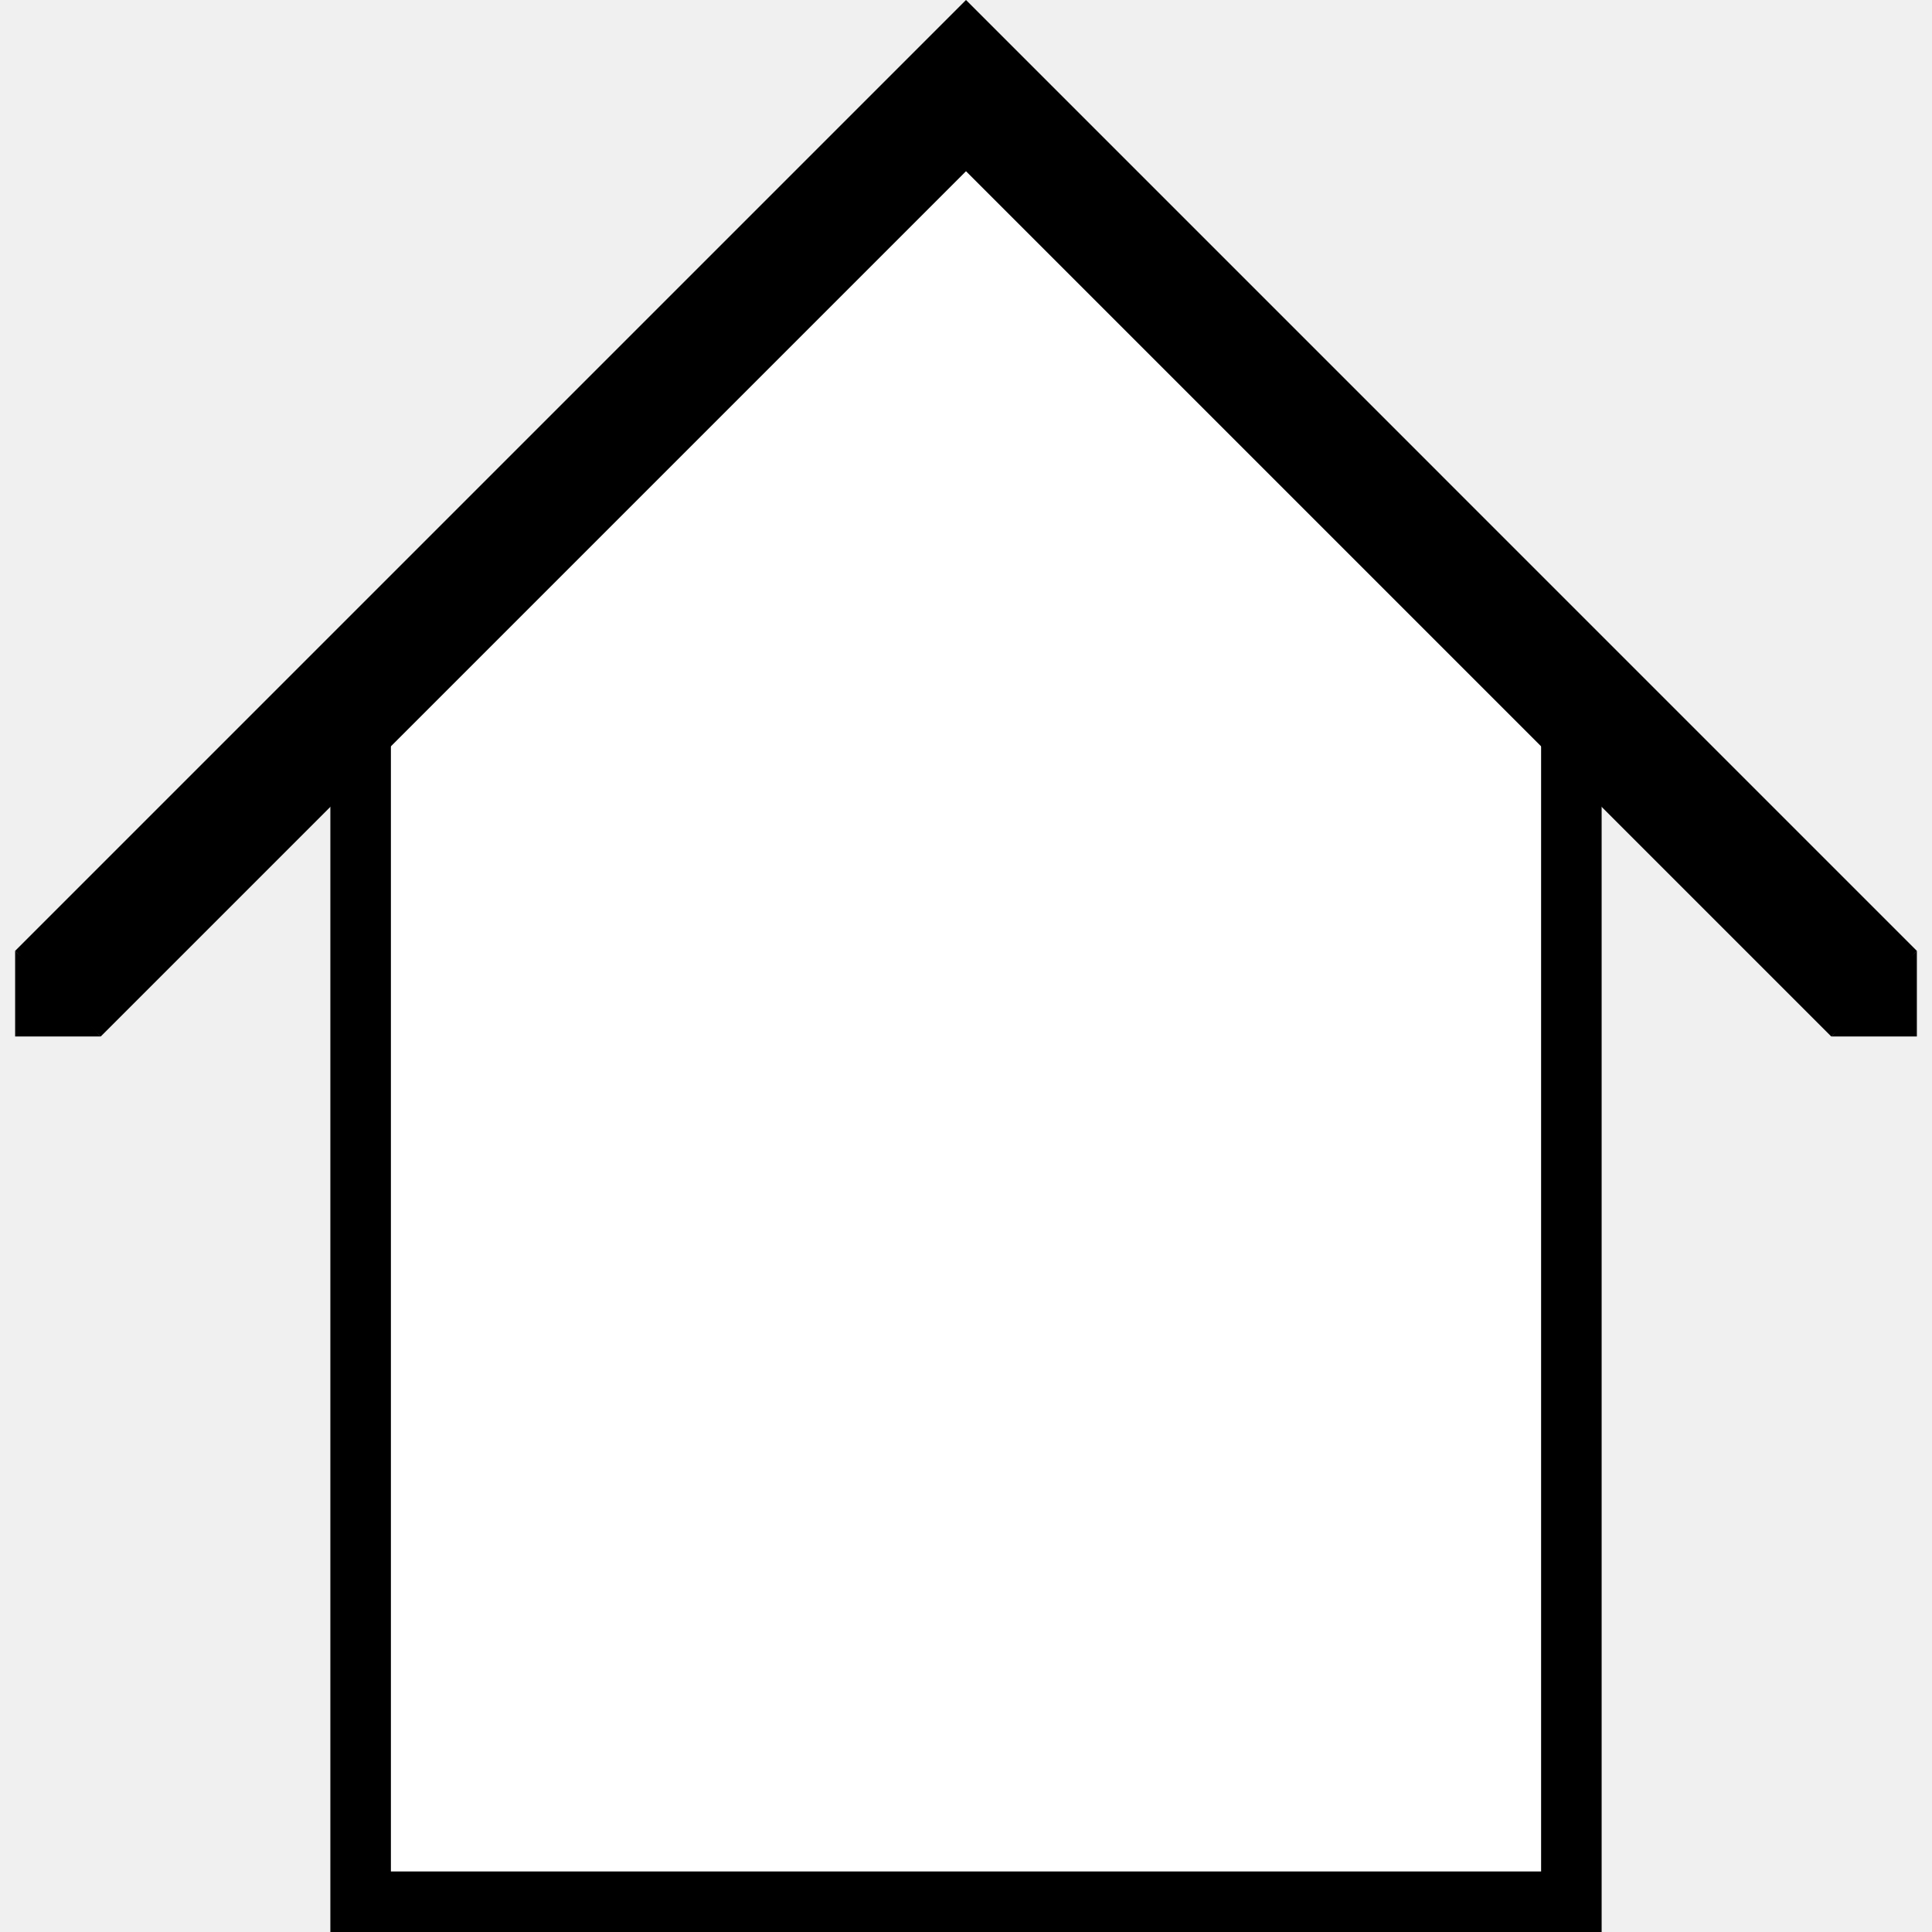
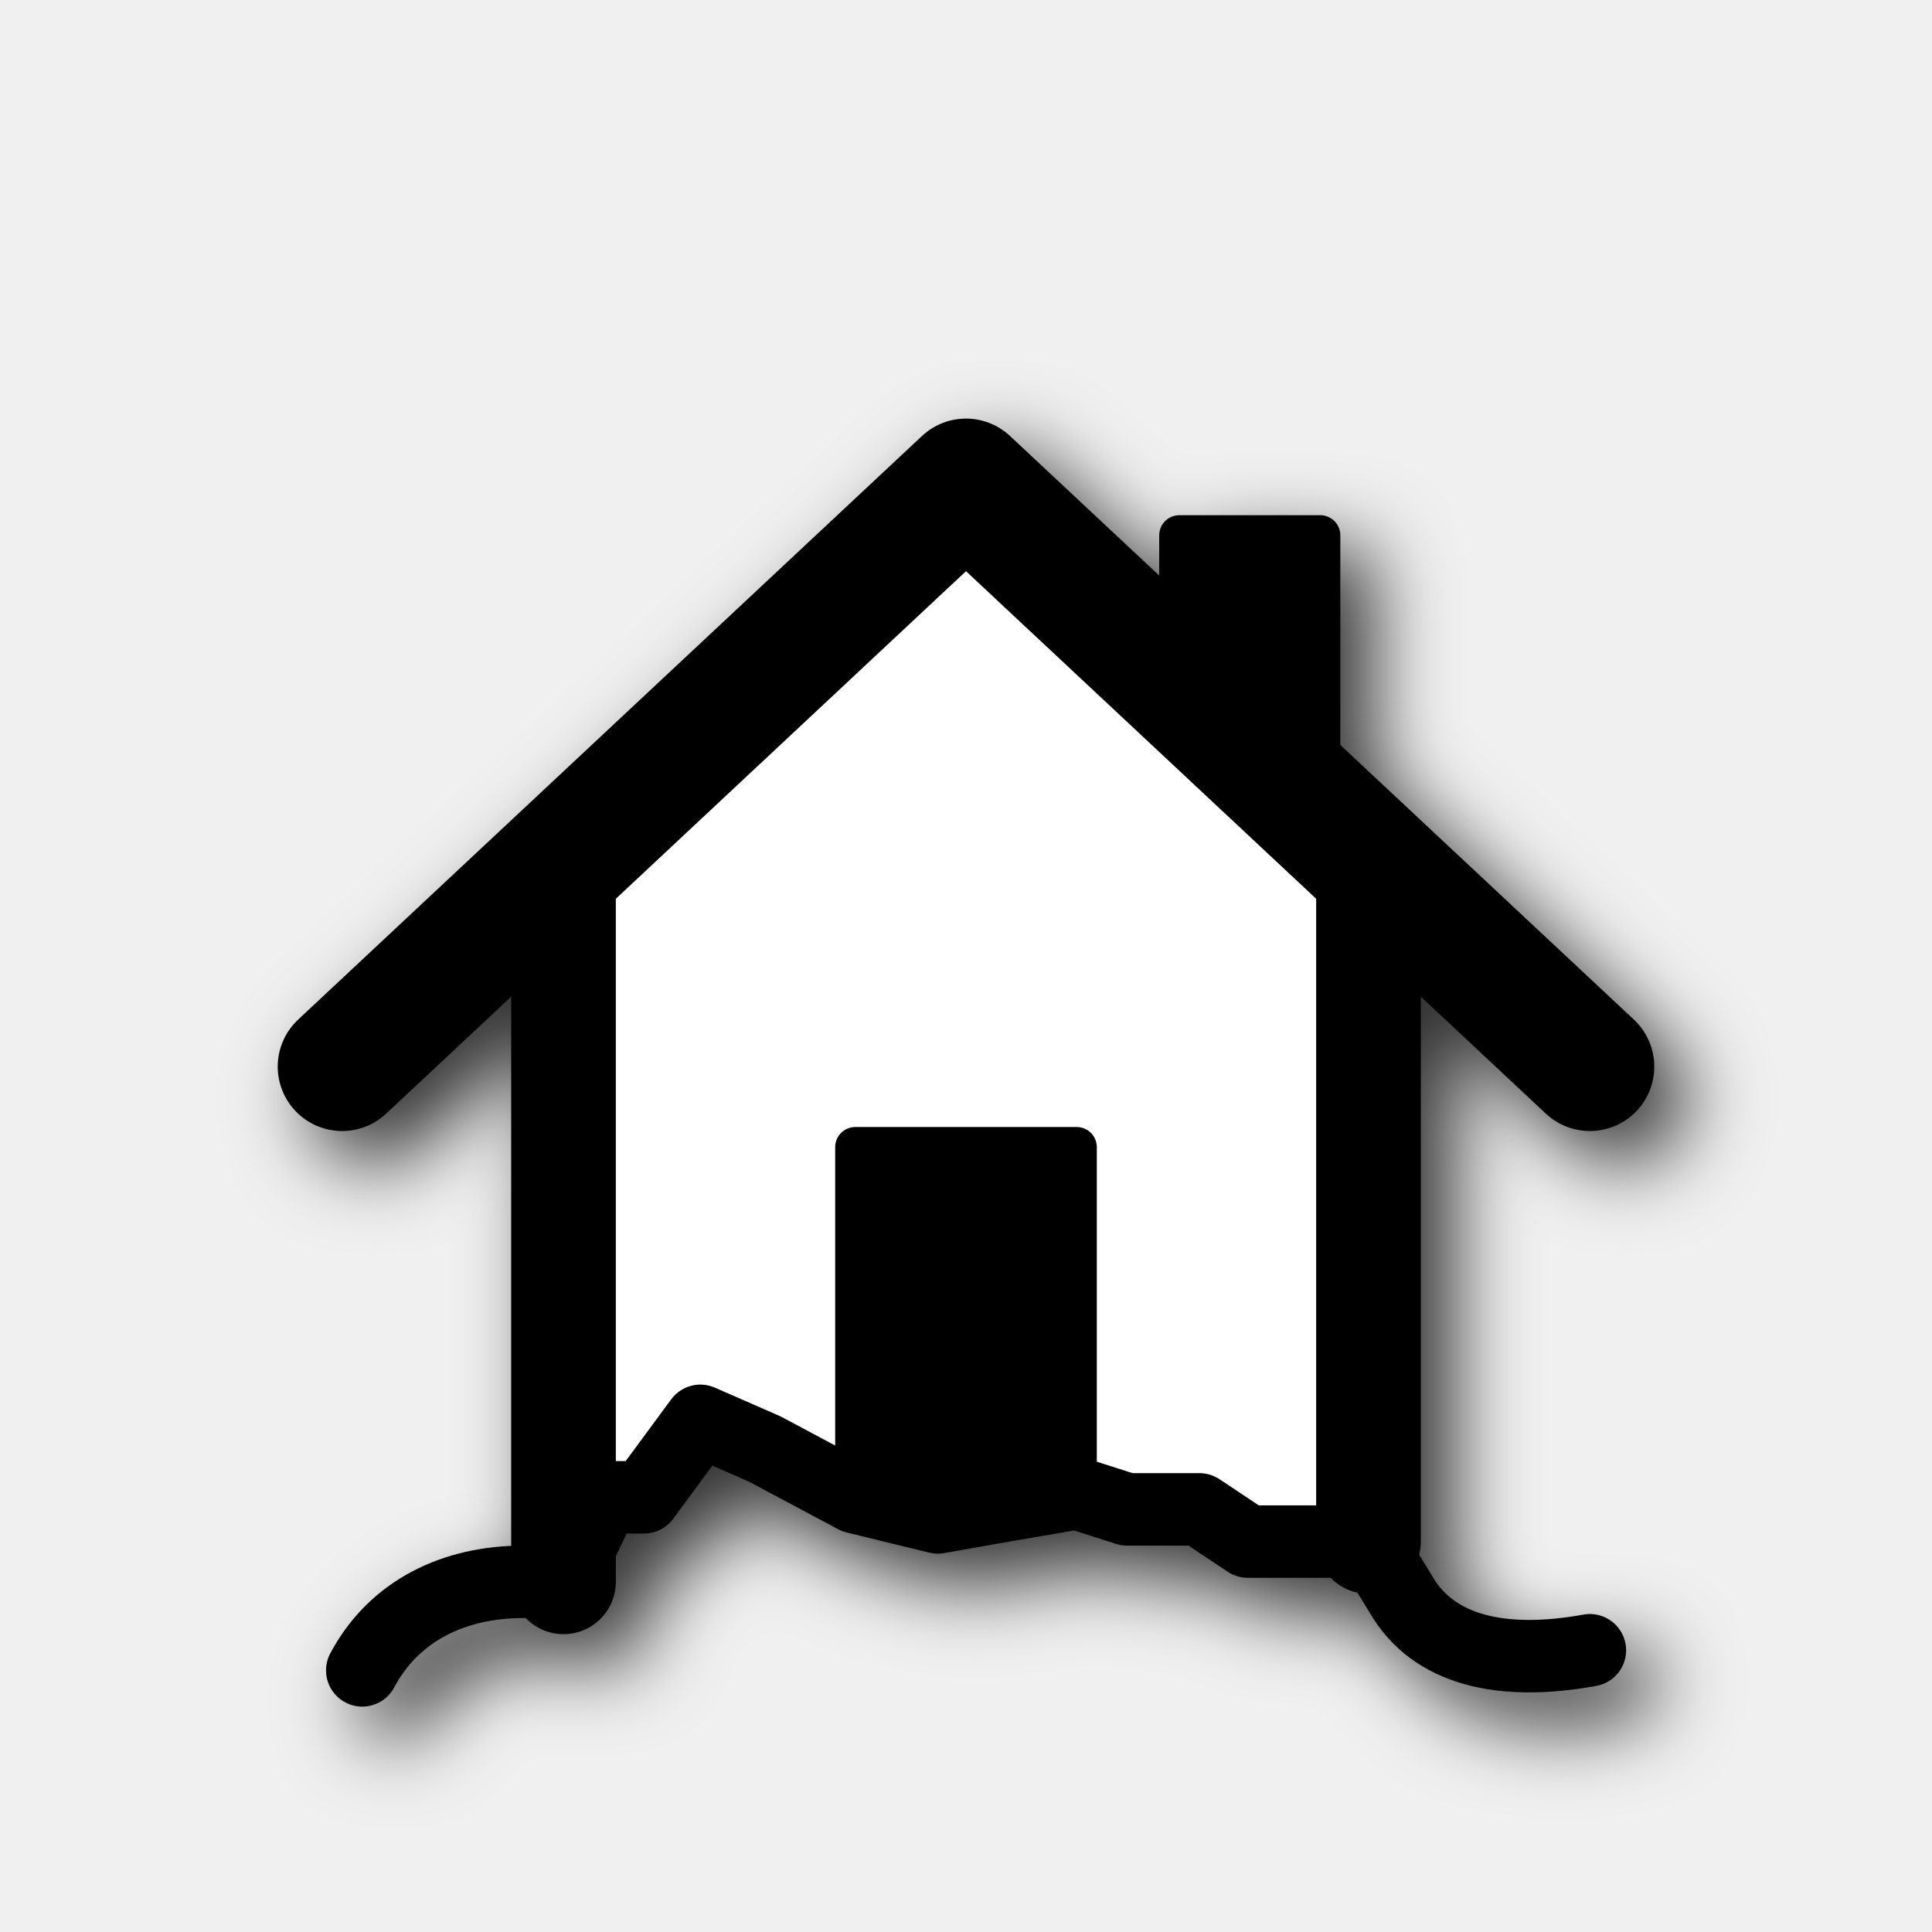
- <svg xmlns="http://www.w3.org/2000/svg" width="48" height="48" viewBox="0 0 48 48" version="1.1" id="svg4">
+ <svg xmlns="http://www.w3.org/2000/svg" width="48" height="48" viewBox="0 0 48 48" version="1.1" id="svg7">
  <defs id="defs2">
-     <marker id="a" overflow="visible" markerHeight="1" markerWidth="0.525" orient="auto-start-reverse" preserveAspectRatio="xMidYMid" viewBox="0 0 0.525 1">
-       <path transform="scale(0.5)" d="M 0,-1 1,0 0,1 -0.05,0 Z" fill="context-stroke" id="path1" />
-     </marker>
-     <marker id="b" overflow="visible" markerHeight="1" markerWidth="0.525" orient="auto-start-reverse" preserveAspectRatio="xMidYMid" viewBox="0 0 0.525 1">
-       <path transform="scale(0.5)" d="M 0,-1 1,0 0,1 -0.05,0 Z" fill="context-stroke" id="path2" />
-     </marker>
+     <filter id="shadow" x="-0.129" y="-0.136" width="1.284" height="1.275" style="color-interpolation-filters:sRGB">
+       <feGaussianBlur in="SourceAlpha" stdDeviation="1" result="blur" id="feGaussianBlur1" />
+       <feOffset in="blur" dx="0.8" dy="0.8" result="offset" id="feOffset1" />
+       <feFlood flood-color="#000" flood-opacity="0.8" result="flood" id="feFlood1" dy="0.8" />
+       <feComposite in="flood" in2="offset" operator="in" result="shadow" id="feComposite1" />
+       <feMerge id="feMerge2">
+         <feMergeNode in="shadow" id="feMergeNode1" />
+         <feMergeNode in="SourceGraphic" id="feMergeNode2" />
+       </feMerge>
+     </filter>
  </defs>
-   <g stroke="#000000" id="g4" transform="matrix(0.3008065,0,0,0.3008064,-6.080651,-12.9133)">
-     <path d="M 50,200 V 100 l -25,25 75,-75 75,75 -25,-25 v 100 z" fill="#ffffff" stroke-width="5" id="path3" />
-     <path d="m 25,125 75,-75 75,75" fill="none" marker-end="url(#a)" marker-start="url(#b)" stroke-width="10" id="path4" />
+   <g filter="url(#shadow)" stroke="#000" stroke-linejoin="round" stroke-linecap="round" id="g7">
+     <path d="M14 21.4 L24 12 L34 21.4 V38.3 H31 L29.8 37.5 H28 L26.75 37.1 L25 37.4 L23.3 37.7 L21.25 37.2 L19 36 L17.4 35.3 L16 37.2 H15 L14 39.3 Z" fill="#fff" stroke="none" id="path2" />
+     <path d="M29.3 17 V13.3 H32.8 V20.3 Z" fill="#000" stroke-width="1" id="path3" />
+     <path d="M8.5 26.5 L24 12 L39.5 26.5" fill="none" stroke-width="3.2" id="path4" />
+     <path d="M14 22 V39.3 M34 22 V38.3" fill="none" stroke-width="2.6" id="path5" />
+     <path d="M21.25 28.5 H26.75 V37.1 L25 37.4 L23.3 37.7 L21.25 37.2 Z" fill="#000" stroke-width="1" id="path6" />
+     <path d="M9 41.5 C9.8 40 11.3 39.3 13 39.3 H14 L15 37.2 H16 L17.4 35.3 L19 36 L21.25 37.2 L23.3 37.7 L25 37.4 L26.75 37.1 L28 37.5 H29.8 L31 38.3 H34 L34.8 39.6 C35.6 41 37.3 41.4 39.5 41" fill="none" stroke-width="2.4" id="path7" style="stroke-width:1.8;stroke-dasharray:none" />
  </g>
</svg>
